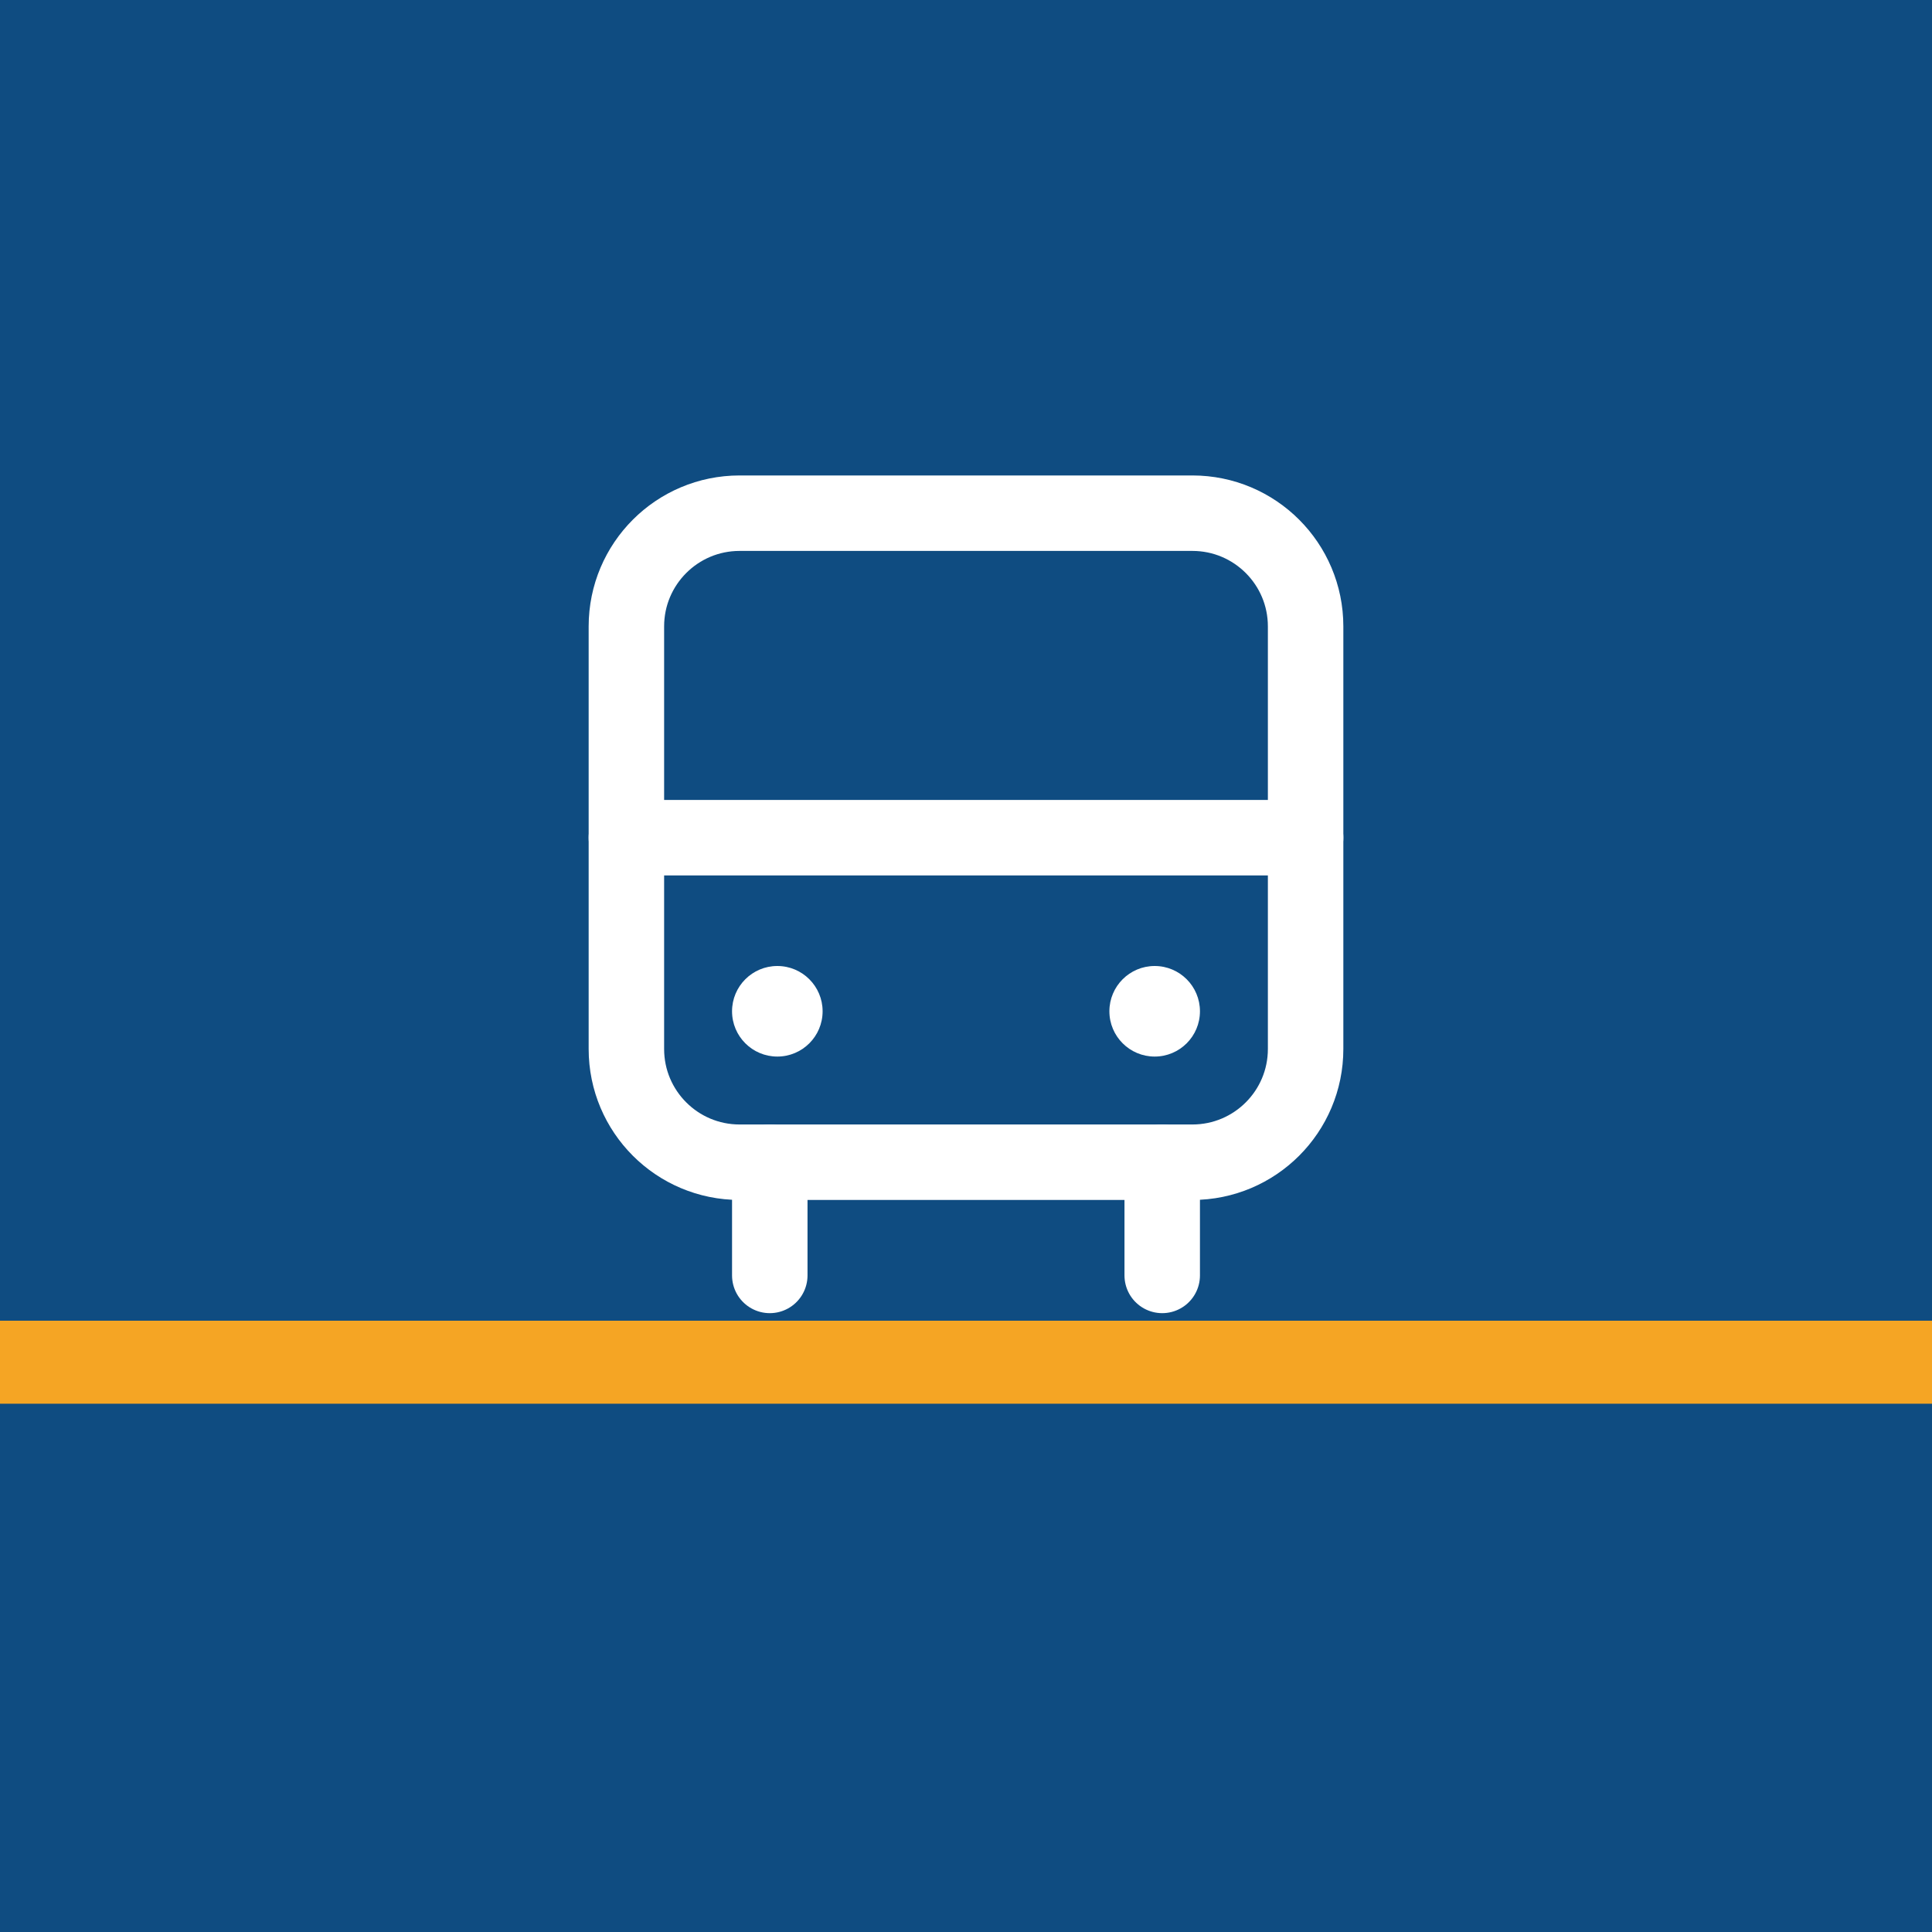
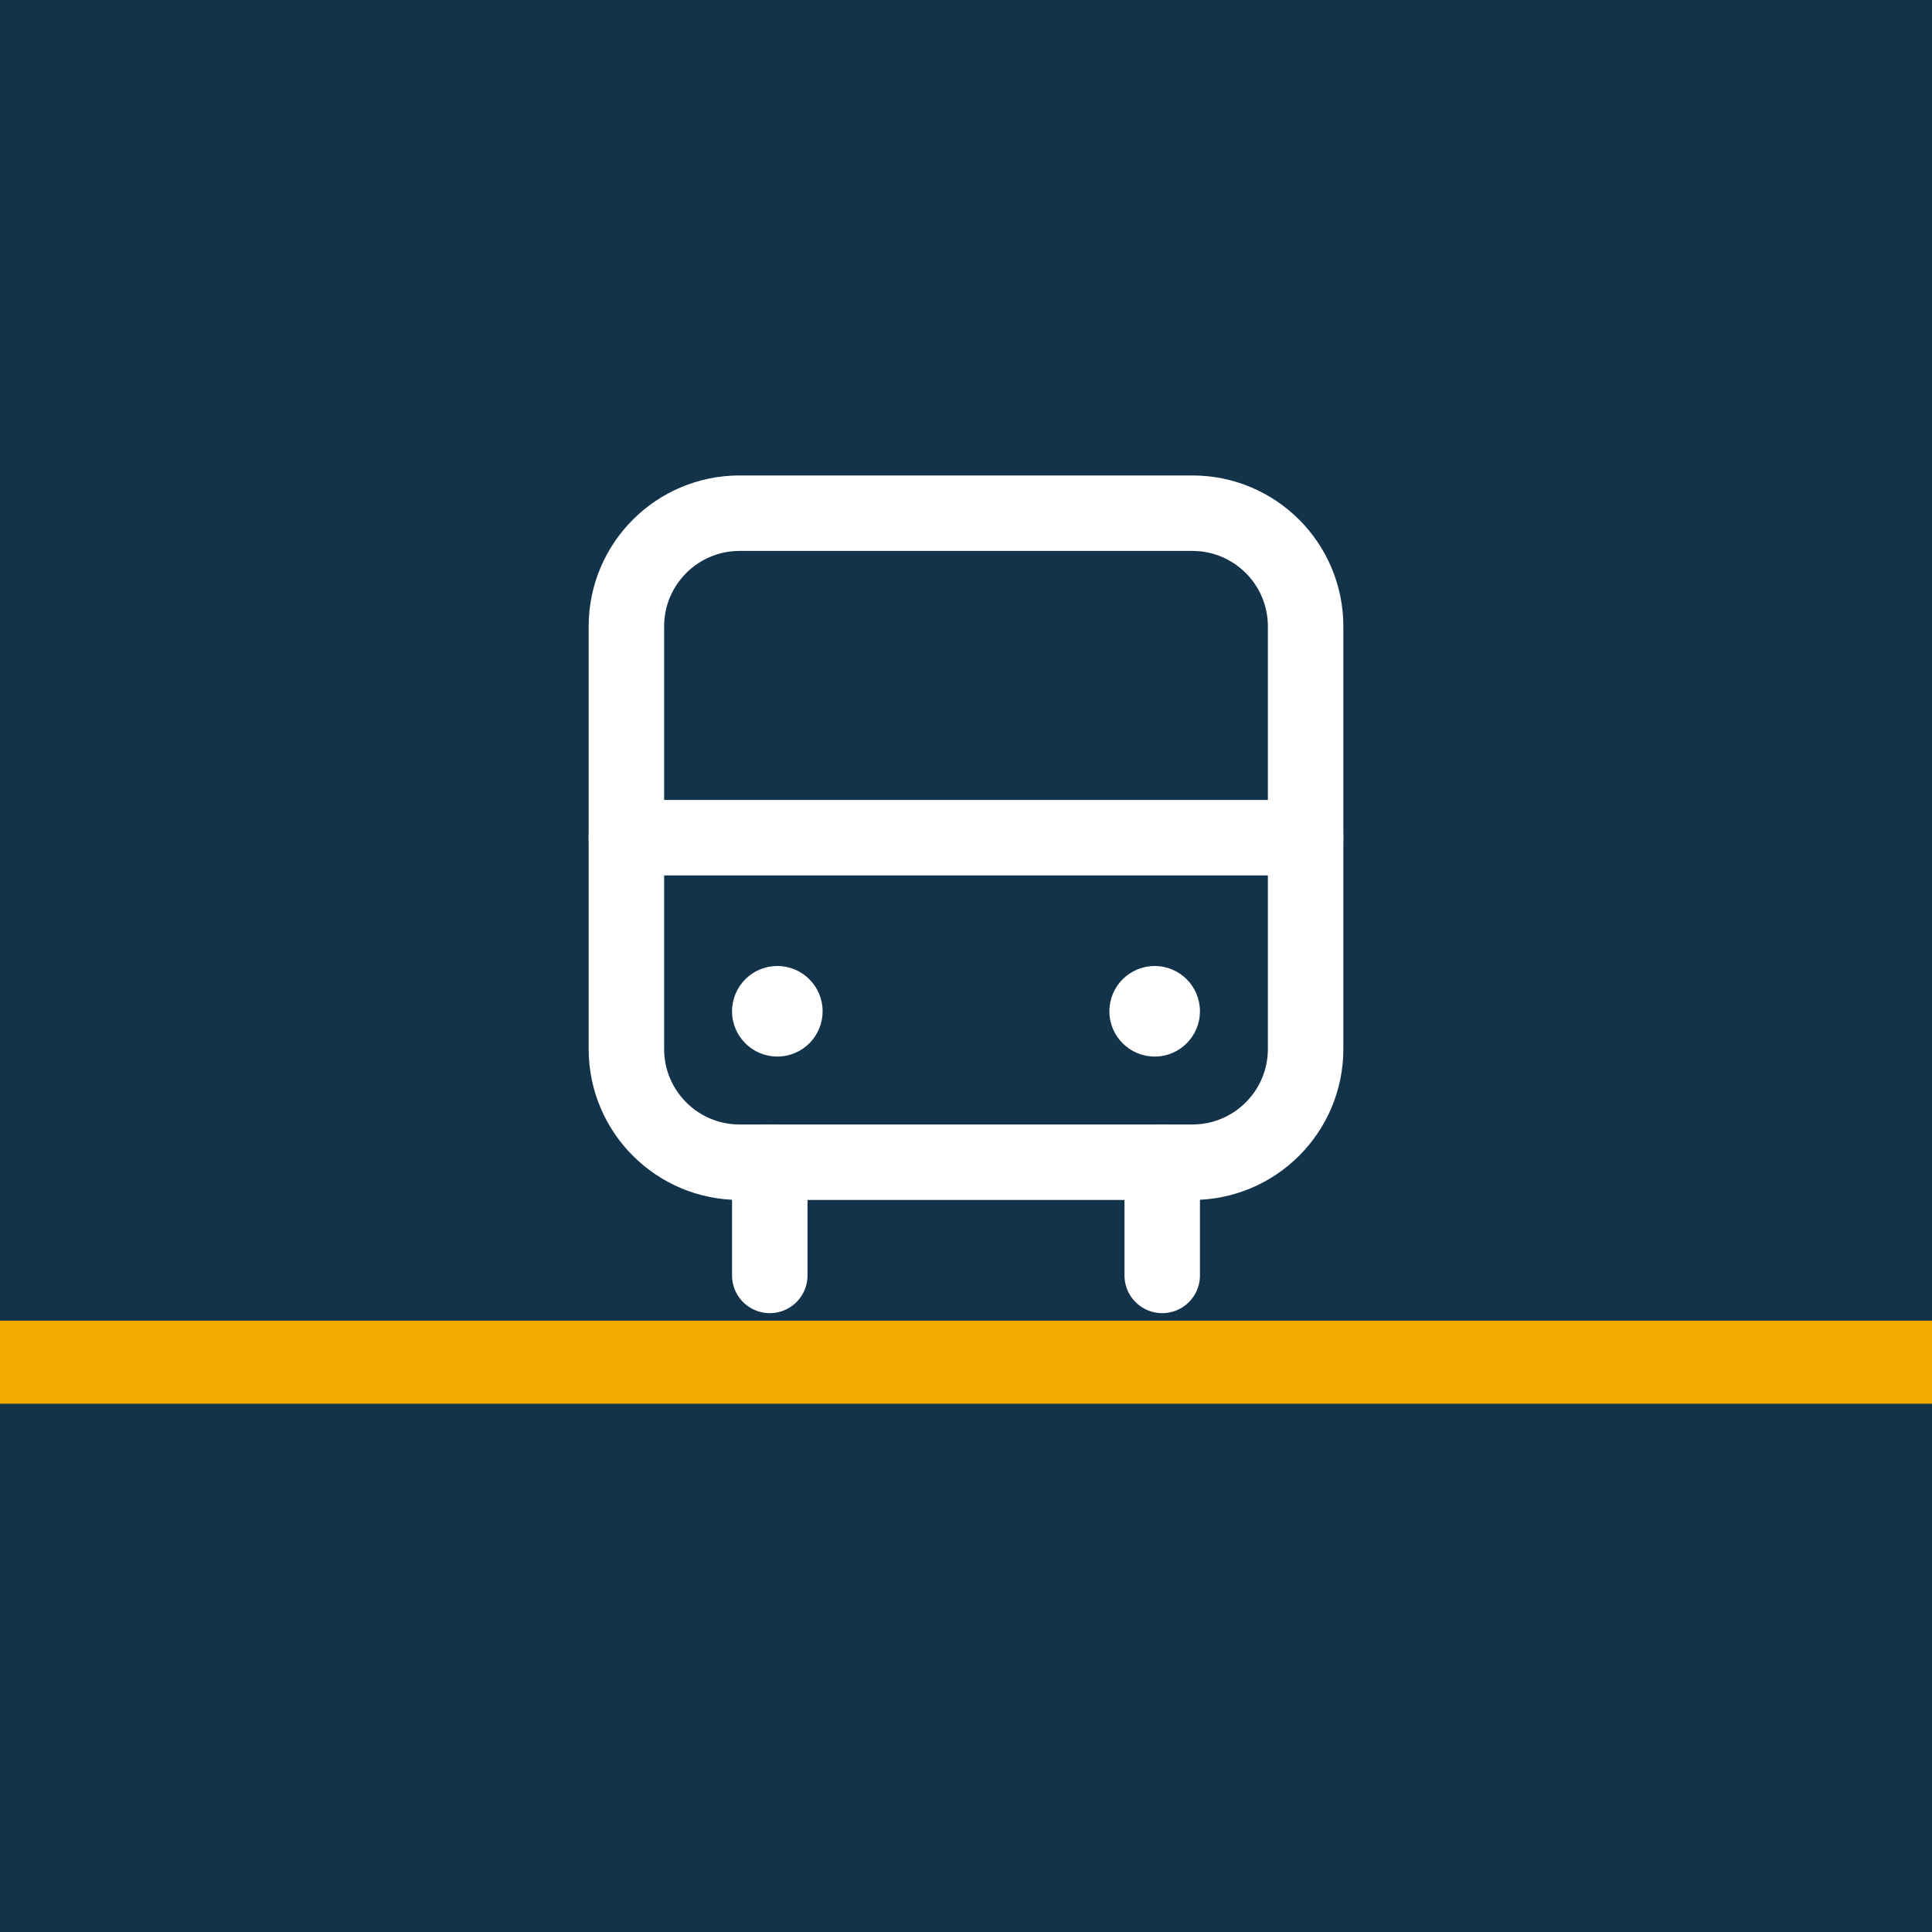
<svg xmlns="http://www.w3.org/2000/svg" viewBox="0 0 512 512">
-   <rect width="512" height="512" fill="#0F4C81" />
-   <rect x="0" y="350" width="512" height="22" fill="#F5A524" />
+   <rect width="512" height="512" fill="#12334A" />
+   <rect x="0" y="350" width="512" height="22" fill="#F2A900" />
  <g fill="none" stroke="#fff" stroke-width="20" stroke-linecap="round" stroke-linejoin="round">
    <rect x="166" y="136" width="180" height="172" rx="30" />
    <path d="M166 222h180" />
    <path d="M204 308v30M308 308v30" />
  </g>
  <circle cx="206" cy="268" r="12" fill="#fff" />
  <circle cx="306" cy="268" r="12" fill="#fff" />
</svg>
